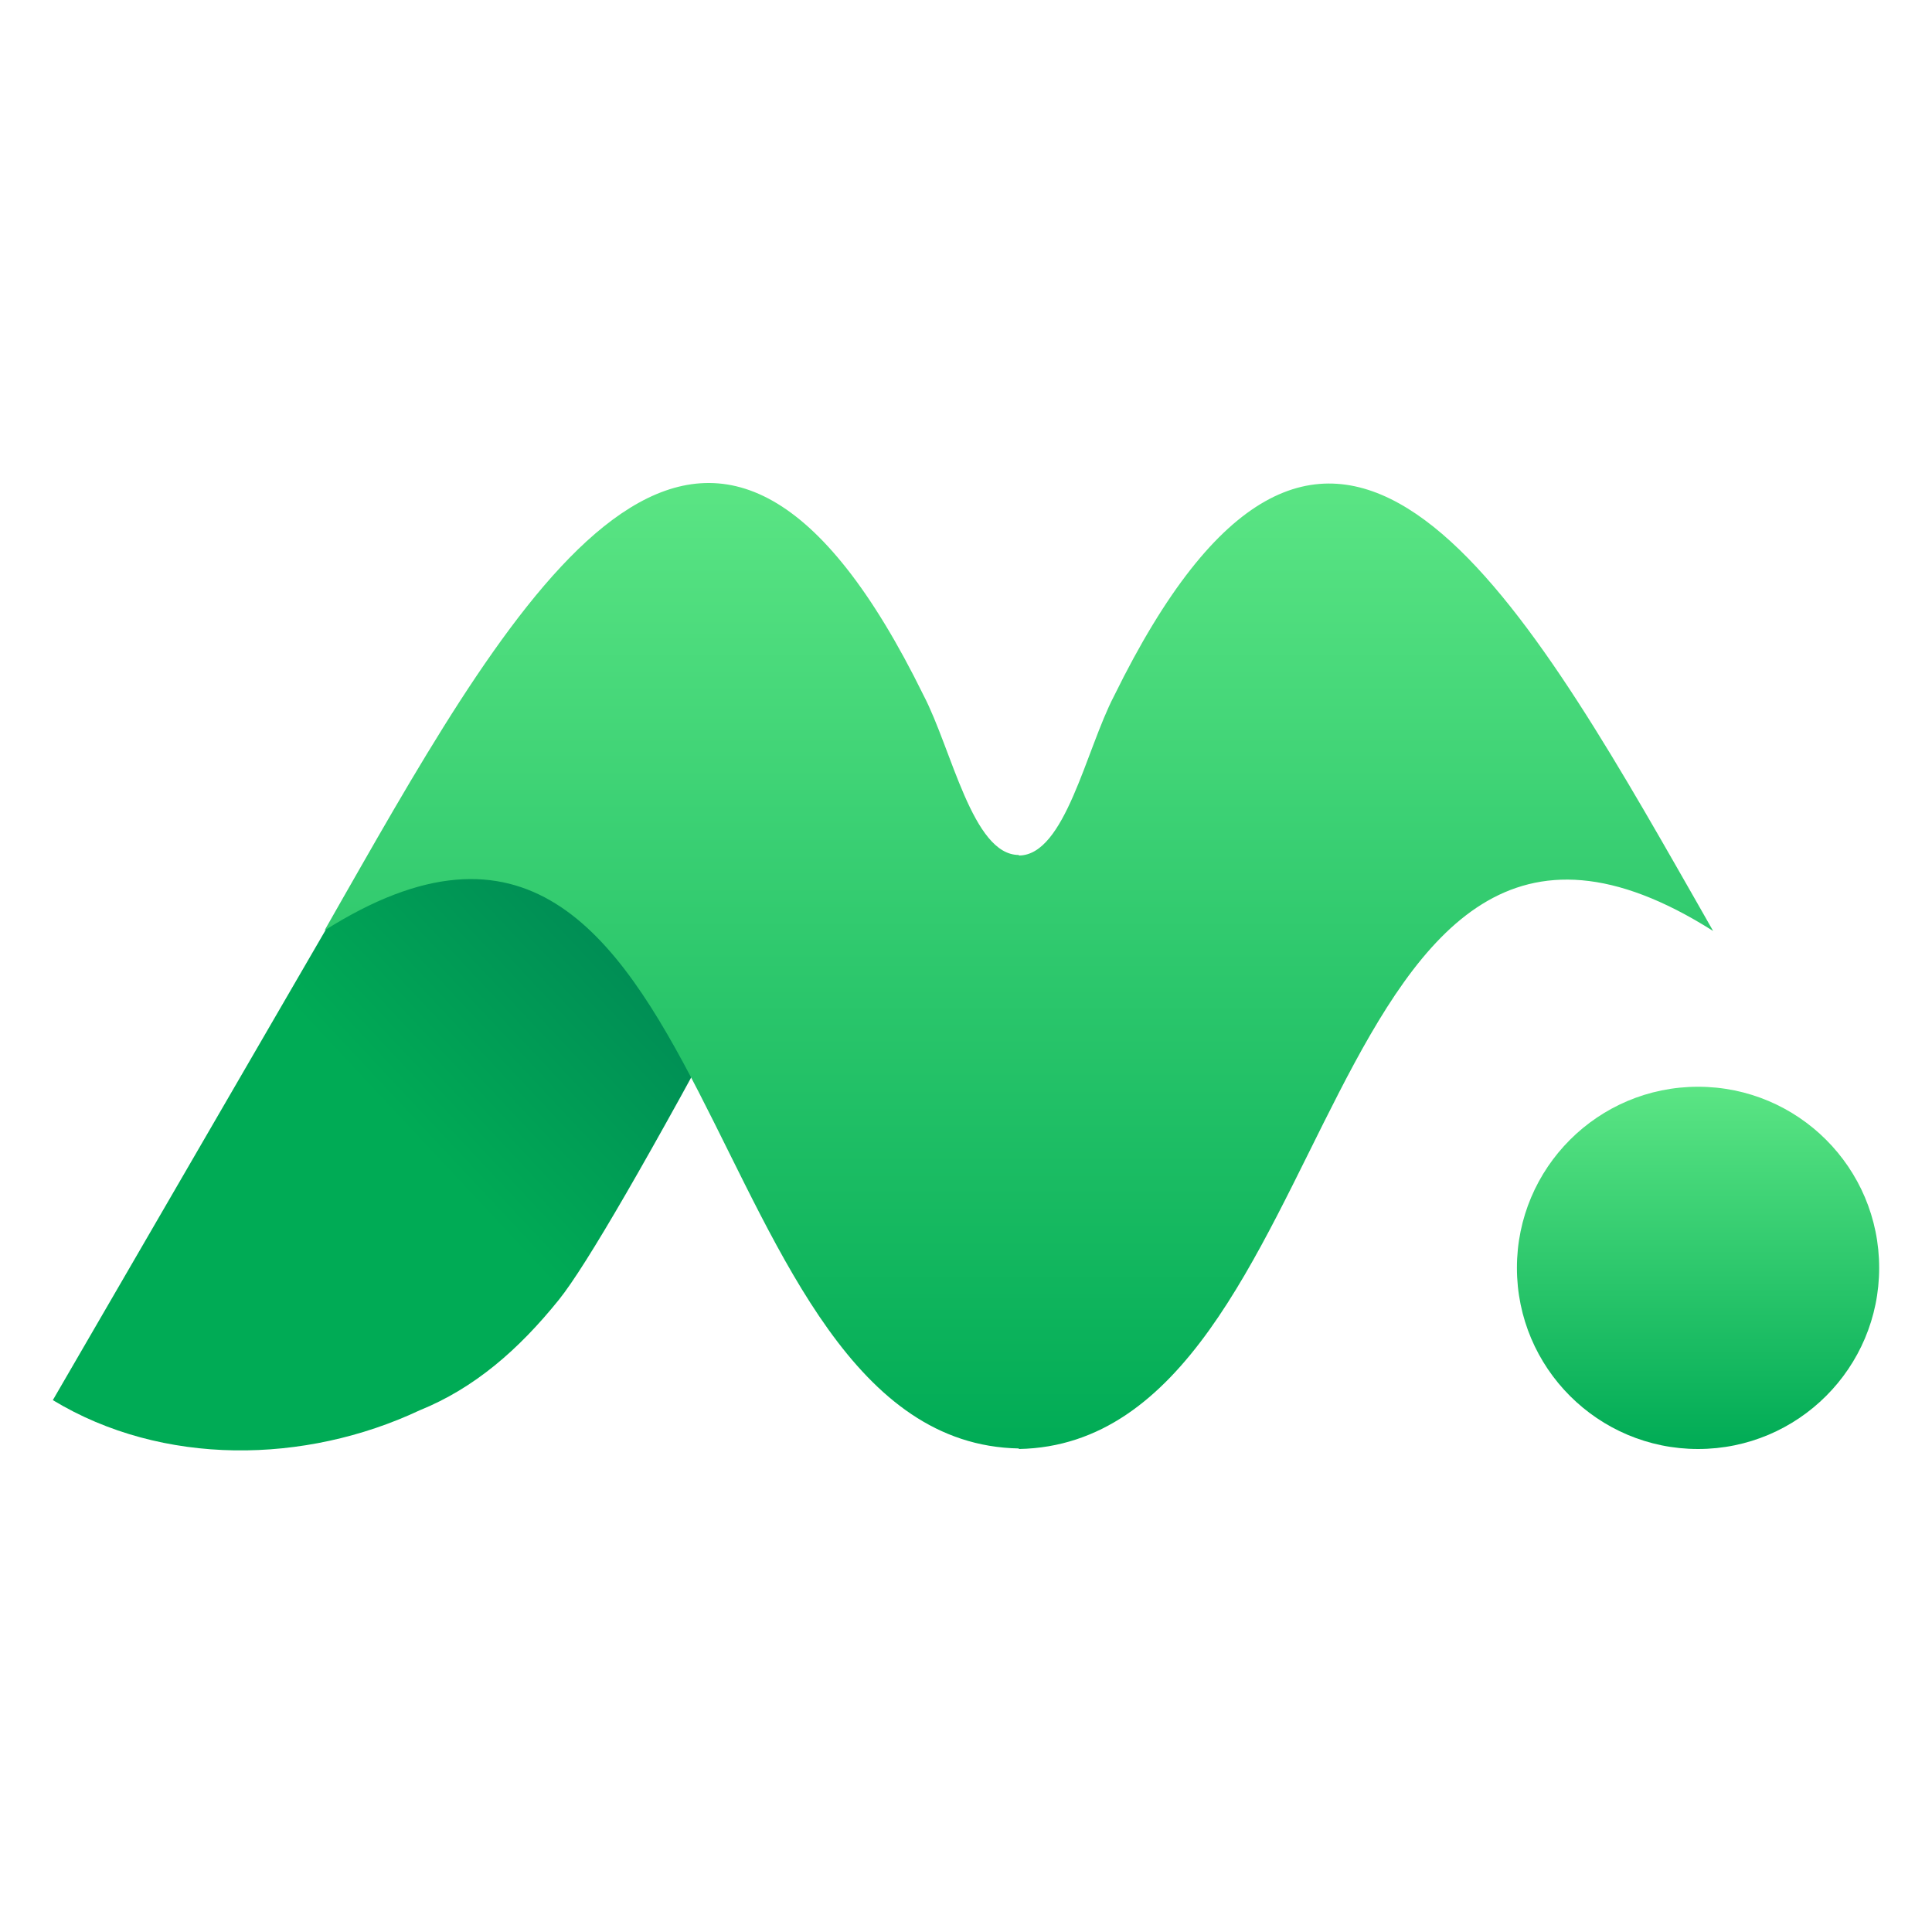
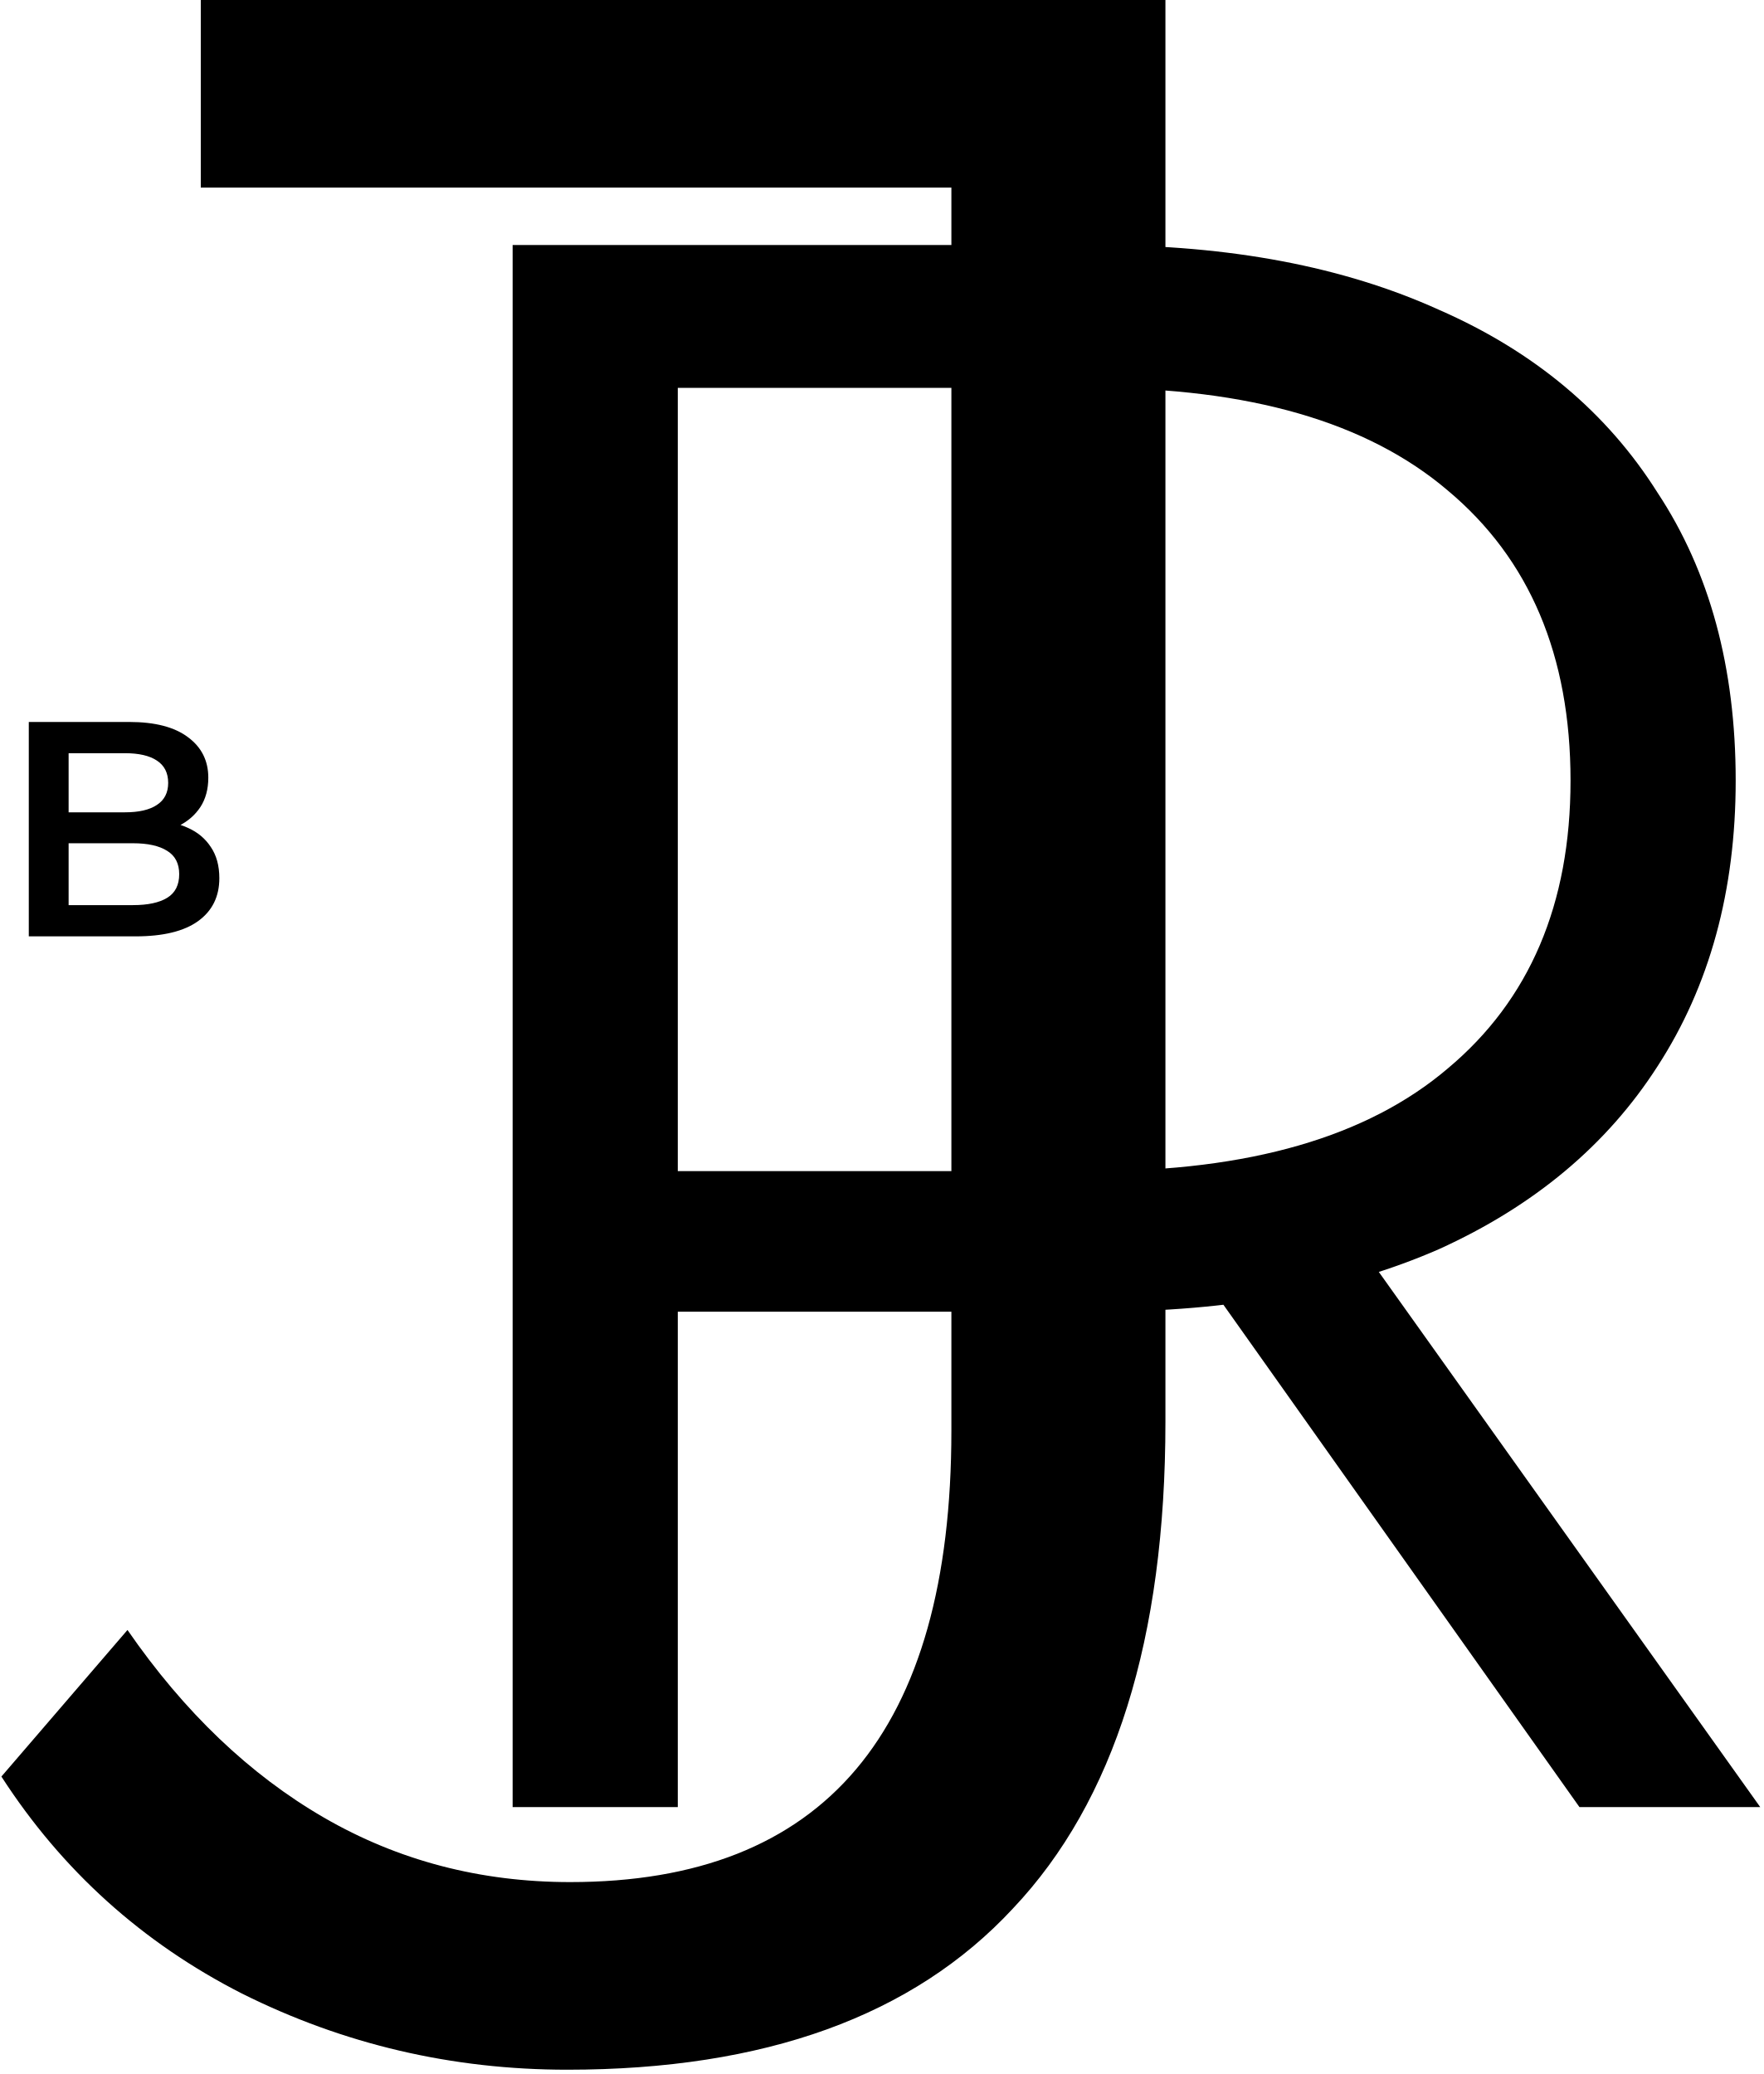
- <svg xmlns="http://www.w3.org/2000/svg" height="512" viewBox="0 0 512 512" width="512">
-   <linearGradient id="a" x1="100%" x2="50%" y1="5.663%" y2="50%">
-     <stop offset="0" stop-color="#007b55" />
-     <stop offset="1" stop-color="#00ab55" />
-   </linearGradient>
-   <linearGradient id="b" x1="50%" x2="50%" y1="0%" y2="100%">
-     <stop offset="0" stop-color="#5be584" />
-     <stop offset="1" stop-color="#00ab55" />
-   </linearGradient>
-   <g fill="none" fill-rule="evenodd" transform="translate(14 128)">
-     <path d="m92.807 83.107c44.289 22.889 46.308 23.935 46.401 23.98.012.009.642.333 44.793 23.153-26.072 48.54-42.693 77.266-49.868 86.179-10.759 13.37-22.495 23.493-36.93 29.334-30.346 14.262-68.07 14.929-97.202-2.704z" fill="url(#a)" />
-     <g fill="url(#b)">
-       <path d="m430.31 101.726c-46.271-80.956-94.1-157.228-149.043-45.344-7.516 14.383-12.995 42.337-25.267 42.337v-.142c-12.272 0-17.749-27.953-25.265-42.337-54.945-111.885-102.774-35.612-149.045 45.344-3.482 6.105-6.827 11.932-9.69 16.996 106.038-67.127 97.11 135.666 184 137.278v.142c86.891-1.611 77.962-204.405 184-137.28-2.861-5.062-6.206-10.889-9.69-16.994" />
-       <path d="m436 256c26.509 0 48-21.491 48-48s-21.491-48-48-48-48 21.491-48 48 21.491 48 48 48" />
-     </g>
-   </g>
+ <svg xmlns="http://www.w3.org/2000/svg" width="403" height="474" viewBox="0 0 403 474" fill="none">
+   <path d="M117.14 413V56H250.76C281.02 56 307.03 60.93 328.79 70.79C350.55 80.31 367.21 94.25 378.77 112.61C390.67 130.63 396.62 152.56 396.62 178.4C396.62 203.56 390.67 225.32 378.77 243.68C367.21 261.7 350.55 275.64 328.79 285.5C307.03 295.02 281.02 299.78 250.76 299.78H138.05L154.88 282.44V413H117.14ZM360.92 413L269.12 283.46H309.92L402.23 413H360.92ZM154.88 285.5L138.05 267.65H249.74C285.44 267.65 312.47 259.83 330.83 244.19C349.53 228.55 358.88 206.62 358.88 178.4C358.88 149.84 349.53 127.74 330.83 112.1C312.47 96.46 285.44 88.64 249.74 88.64H138.05L154.88 70.79V285.5Z" fill="black" />
+   <path d="M6.58 214V165H29.54C35.42 165 39.9 166.167 42.98 168.5C46.06 170.787 47.6 173.867 47.6 177.74C47.6 180.353 46.993 182.593 45.78 184.46C44.567 186.28 42.933 187.703 40.88 188.73C38.873 189.71 36.68 190.2 34.3 190.2L35.56 187.68C38.313 187.68 40.787 188.193 42.98 189.22C45.173 190.2 46.9 191.647 48.16 193.56C49.467 195.473 50.12 197.853 50.12 200.7C50.12 204.9 48.51 208.167 45.29 210.5C42.07 212.833 37.287 214 30.94 214H6.58ZM15.68 206.86H30.38C33.787 206.86 36.4 206.3 38.22 205.18C40.04 204.06 40.95 202.263 40.95 199.79C40.95 197.363 40.04 195.59 38.22 194.47C36.4 193.303 33.787 192.72 30.38 192.72H14.98V185.65H28.56C31.733 185.65 34.16 185.09 35.84 183.97C37.567 182.85 38.43 181.17 38.43 178.93C38.43 176.643 37.567 174.94 35.84 173.82C34.16 172.7 31.733 172.14 28.56 172.14H15.68V206.86Z" fill="black" />
+   <path d="M129.63 473.02C103.277 473.02 78.487 467.213 55.26 455.6C32.48 443.987 14.167 427.46 0.32 406.02L29.13 372.52C42.083 391.28 57.047 405.573 74.02 415.4C90.993 425.227 109.753 430.14 130.3 430.14C188.367 430.14 217.4 395.747 217.4 326.96V42.88H45.88V-3.19481e-05H266.31V324.95C266.31 374.53 254.697 411.603 231.47 436.17C208.69 460.737 174.743 473.02 129.63 473.02Z" fill="black" />
</svg>
